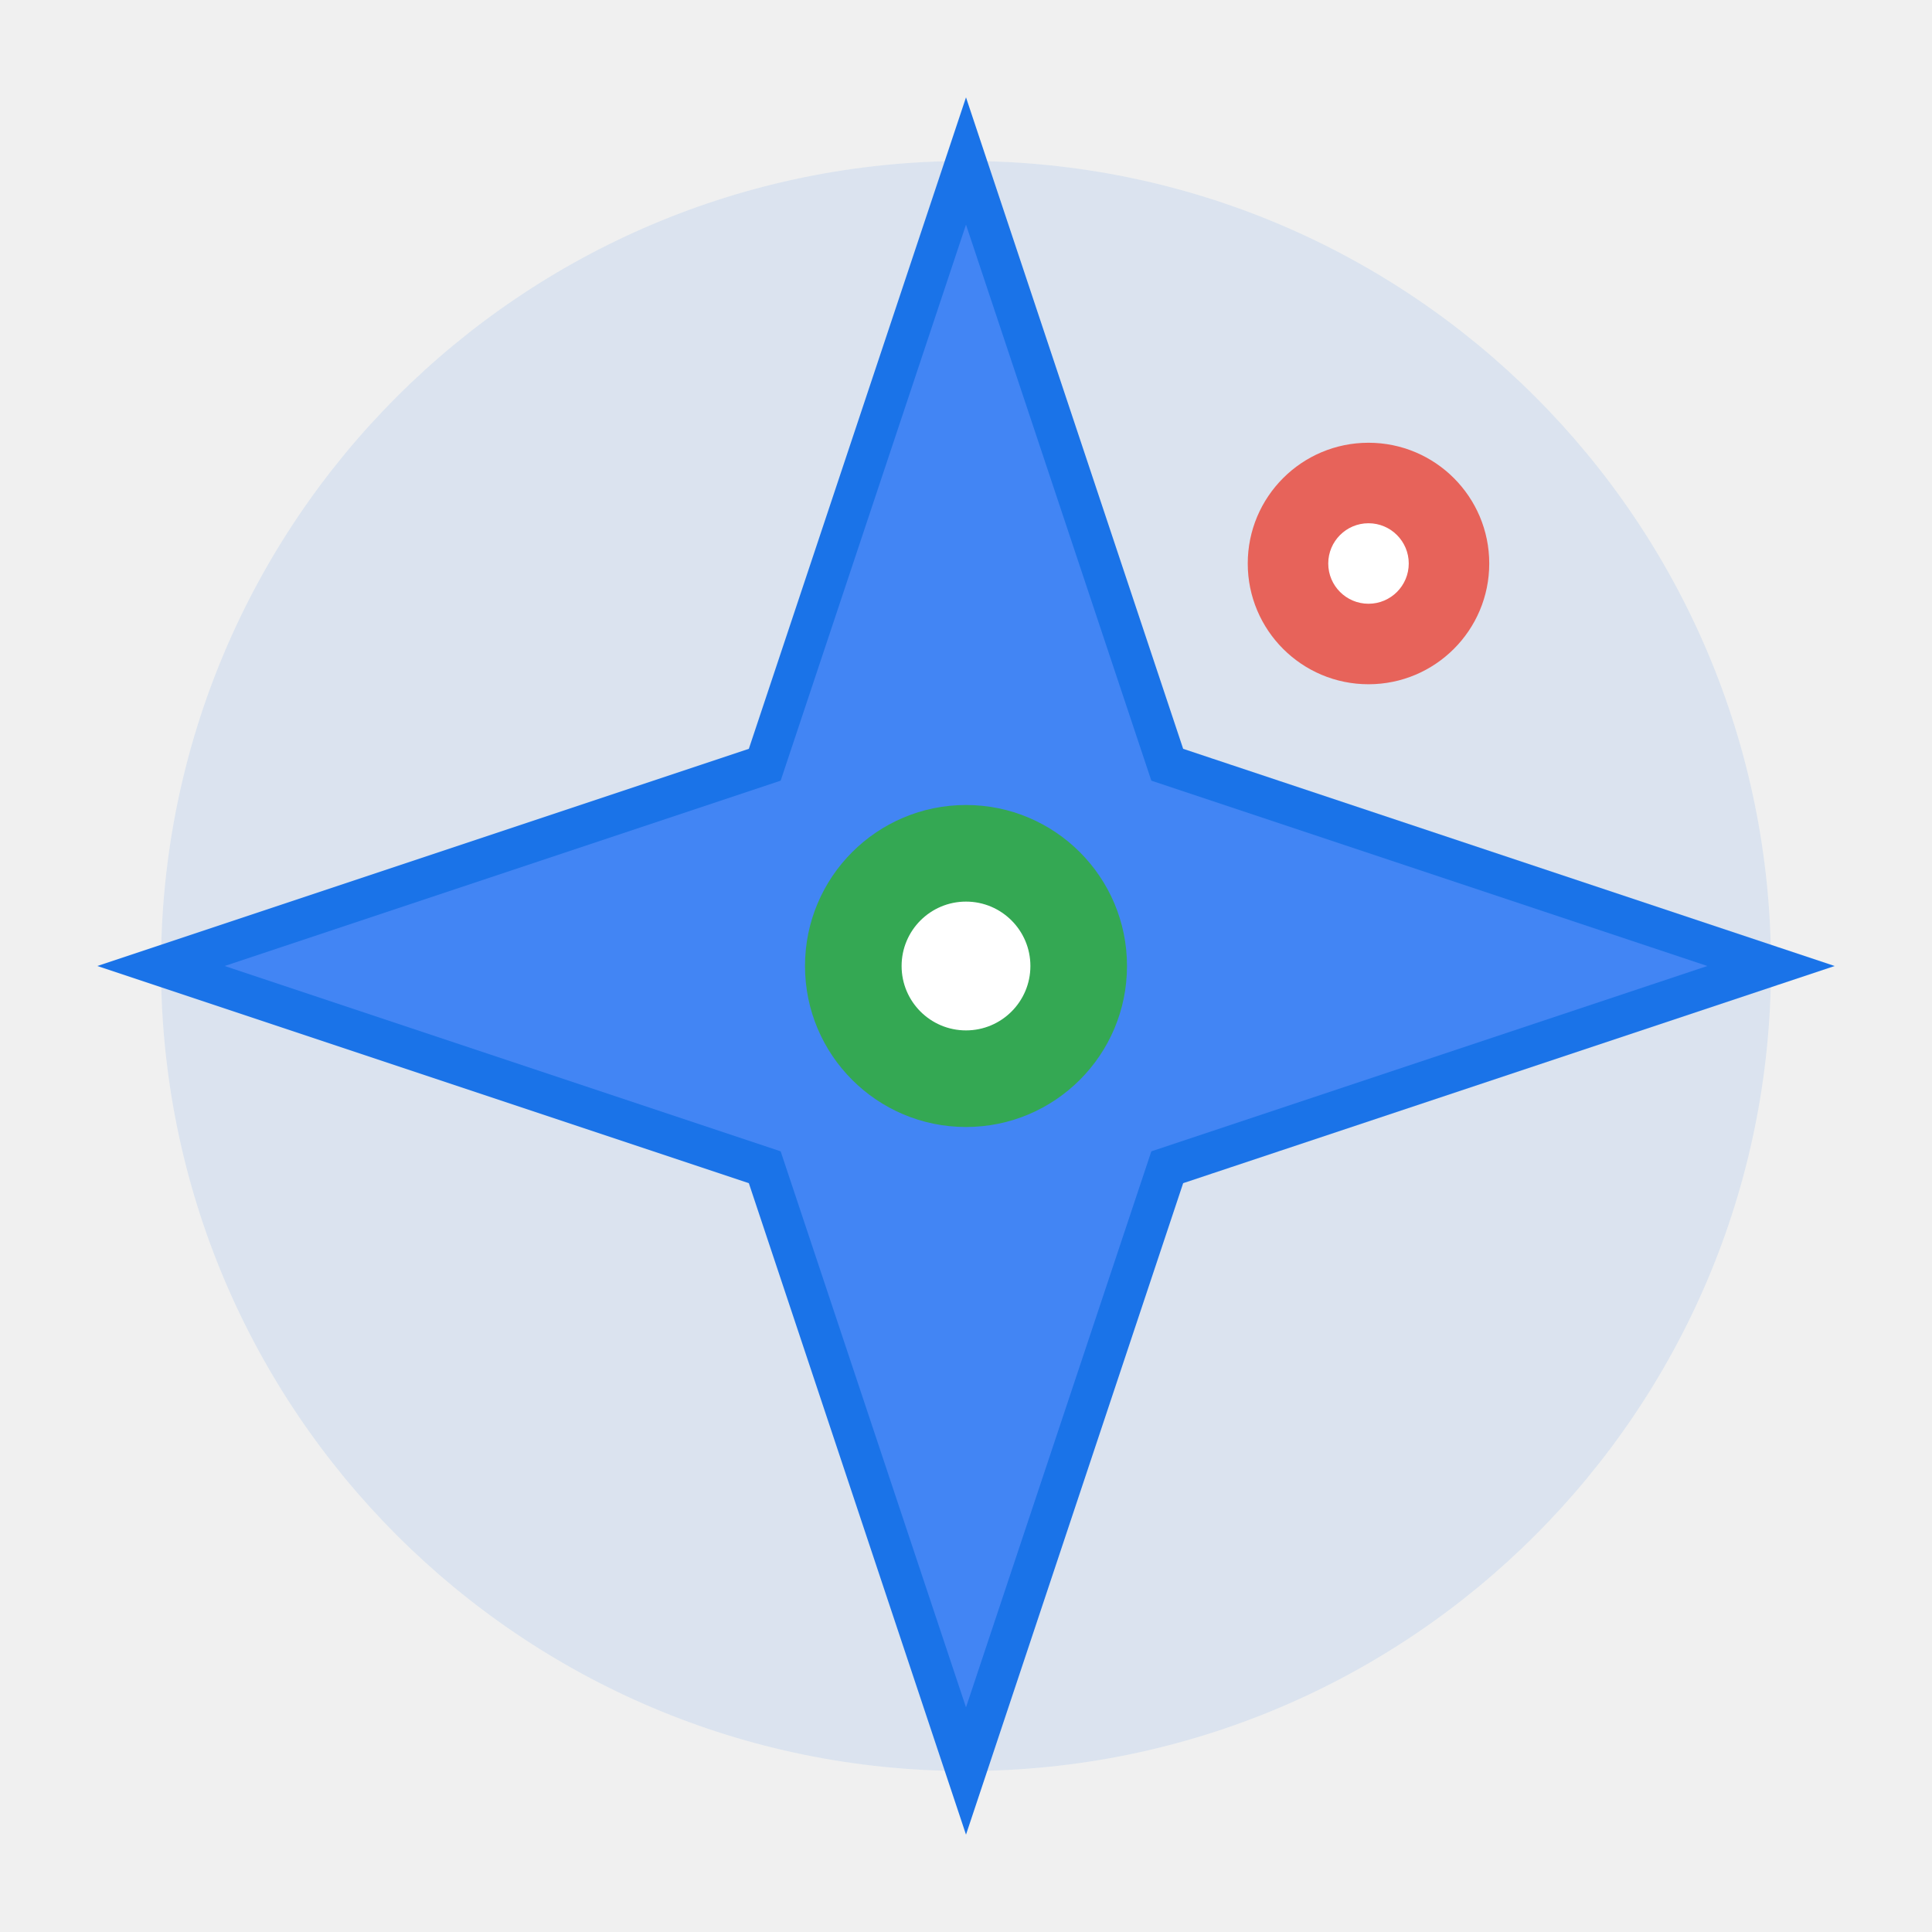
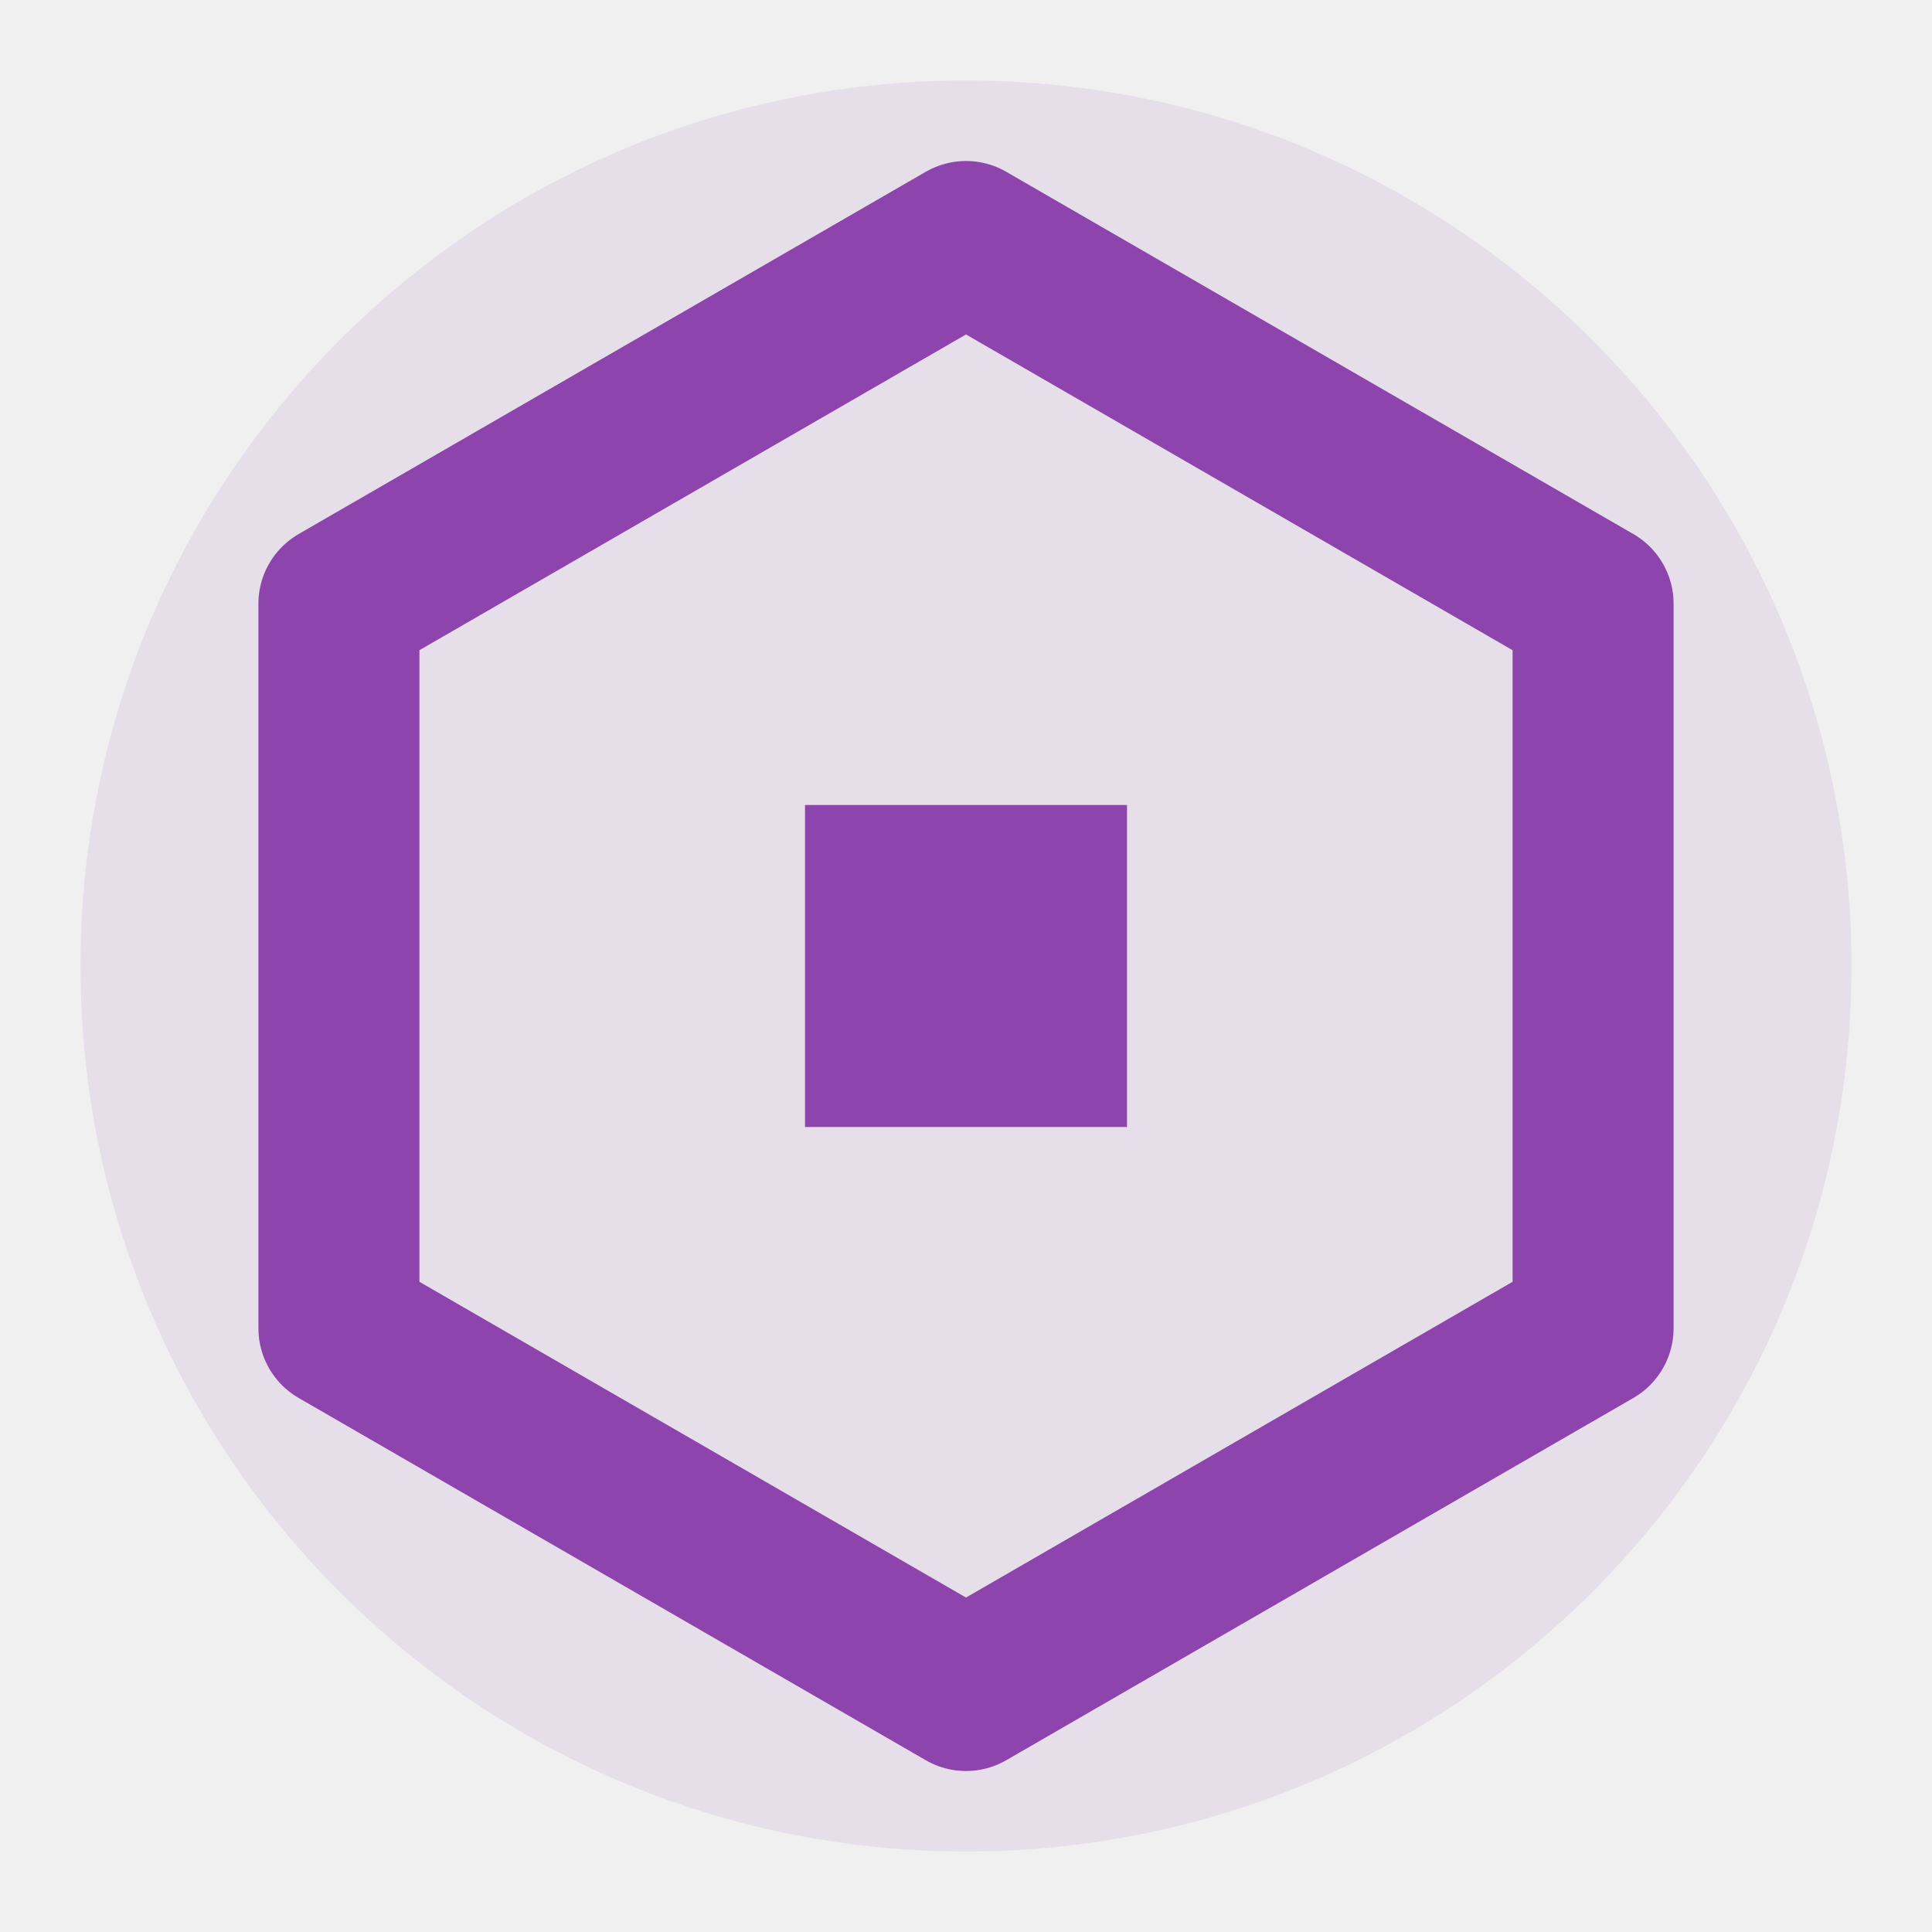
- <svg xmlns="http://www.w3.org/2000/svg" viewBox="0 0 24 24" width="24" height="24" role="img" aria-label="Gemini Launcher">
-   <circle cx="12" cy="12" r="10" fill="#1A73E8" opacity="0.1" />
-   <path d="M12 2 L14.5 9.5 L22 12 L14.5 14.5 L12 22 L9.5 14.5 L2 12 L9.5 9.5 Z" fill="#4285F4" stroke="#1A73E8" stroke-width="0.5" />
-   <circle cx="12" cy="12" r="2" fill="#34A853" />
-   <circle cx="12" cy="12" r="0.8" fill="#ffffff" />
-   <circle cx="17" cy="7" r="1.5" fill="#EA4335" opacity="0.8" />
-   <circle cx="17" cy="7" r="0.5" fill="#ffffff" />
+ <svg xmlns="http://www.w3.org/2000/svg" viewBox="0 0 24 24" width="24" height="24" role="img" aria-label="Codex Launcher">
+   <circle cx="12" cy="12" r="11" fill="#8E44AD" opacity="0.1" />
+   <path d="M12 3L19.79 7.5V16.5L12 21L4.21 16.5V7.5L12 3Z" fill="none" stroke="#8E44AD" stroke-width="2" stroke-linejoin="round" />
+   <rect x="10" y="10" width="4" height="4" fill="#8E44AD" />
</svg>
